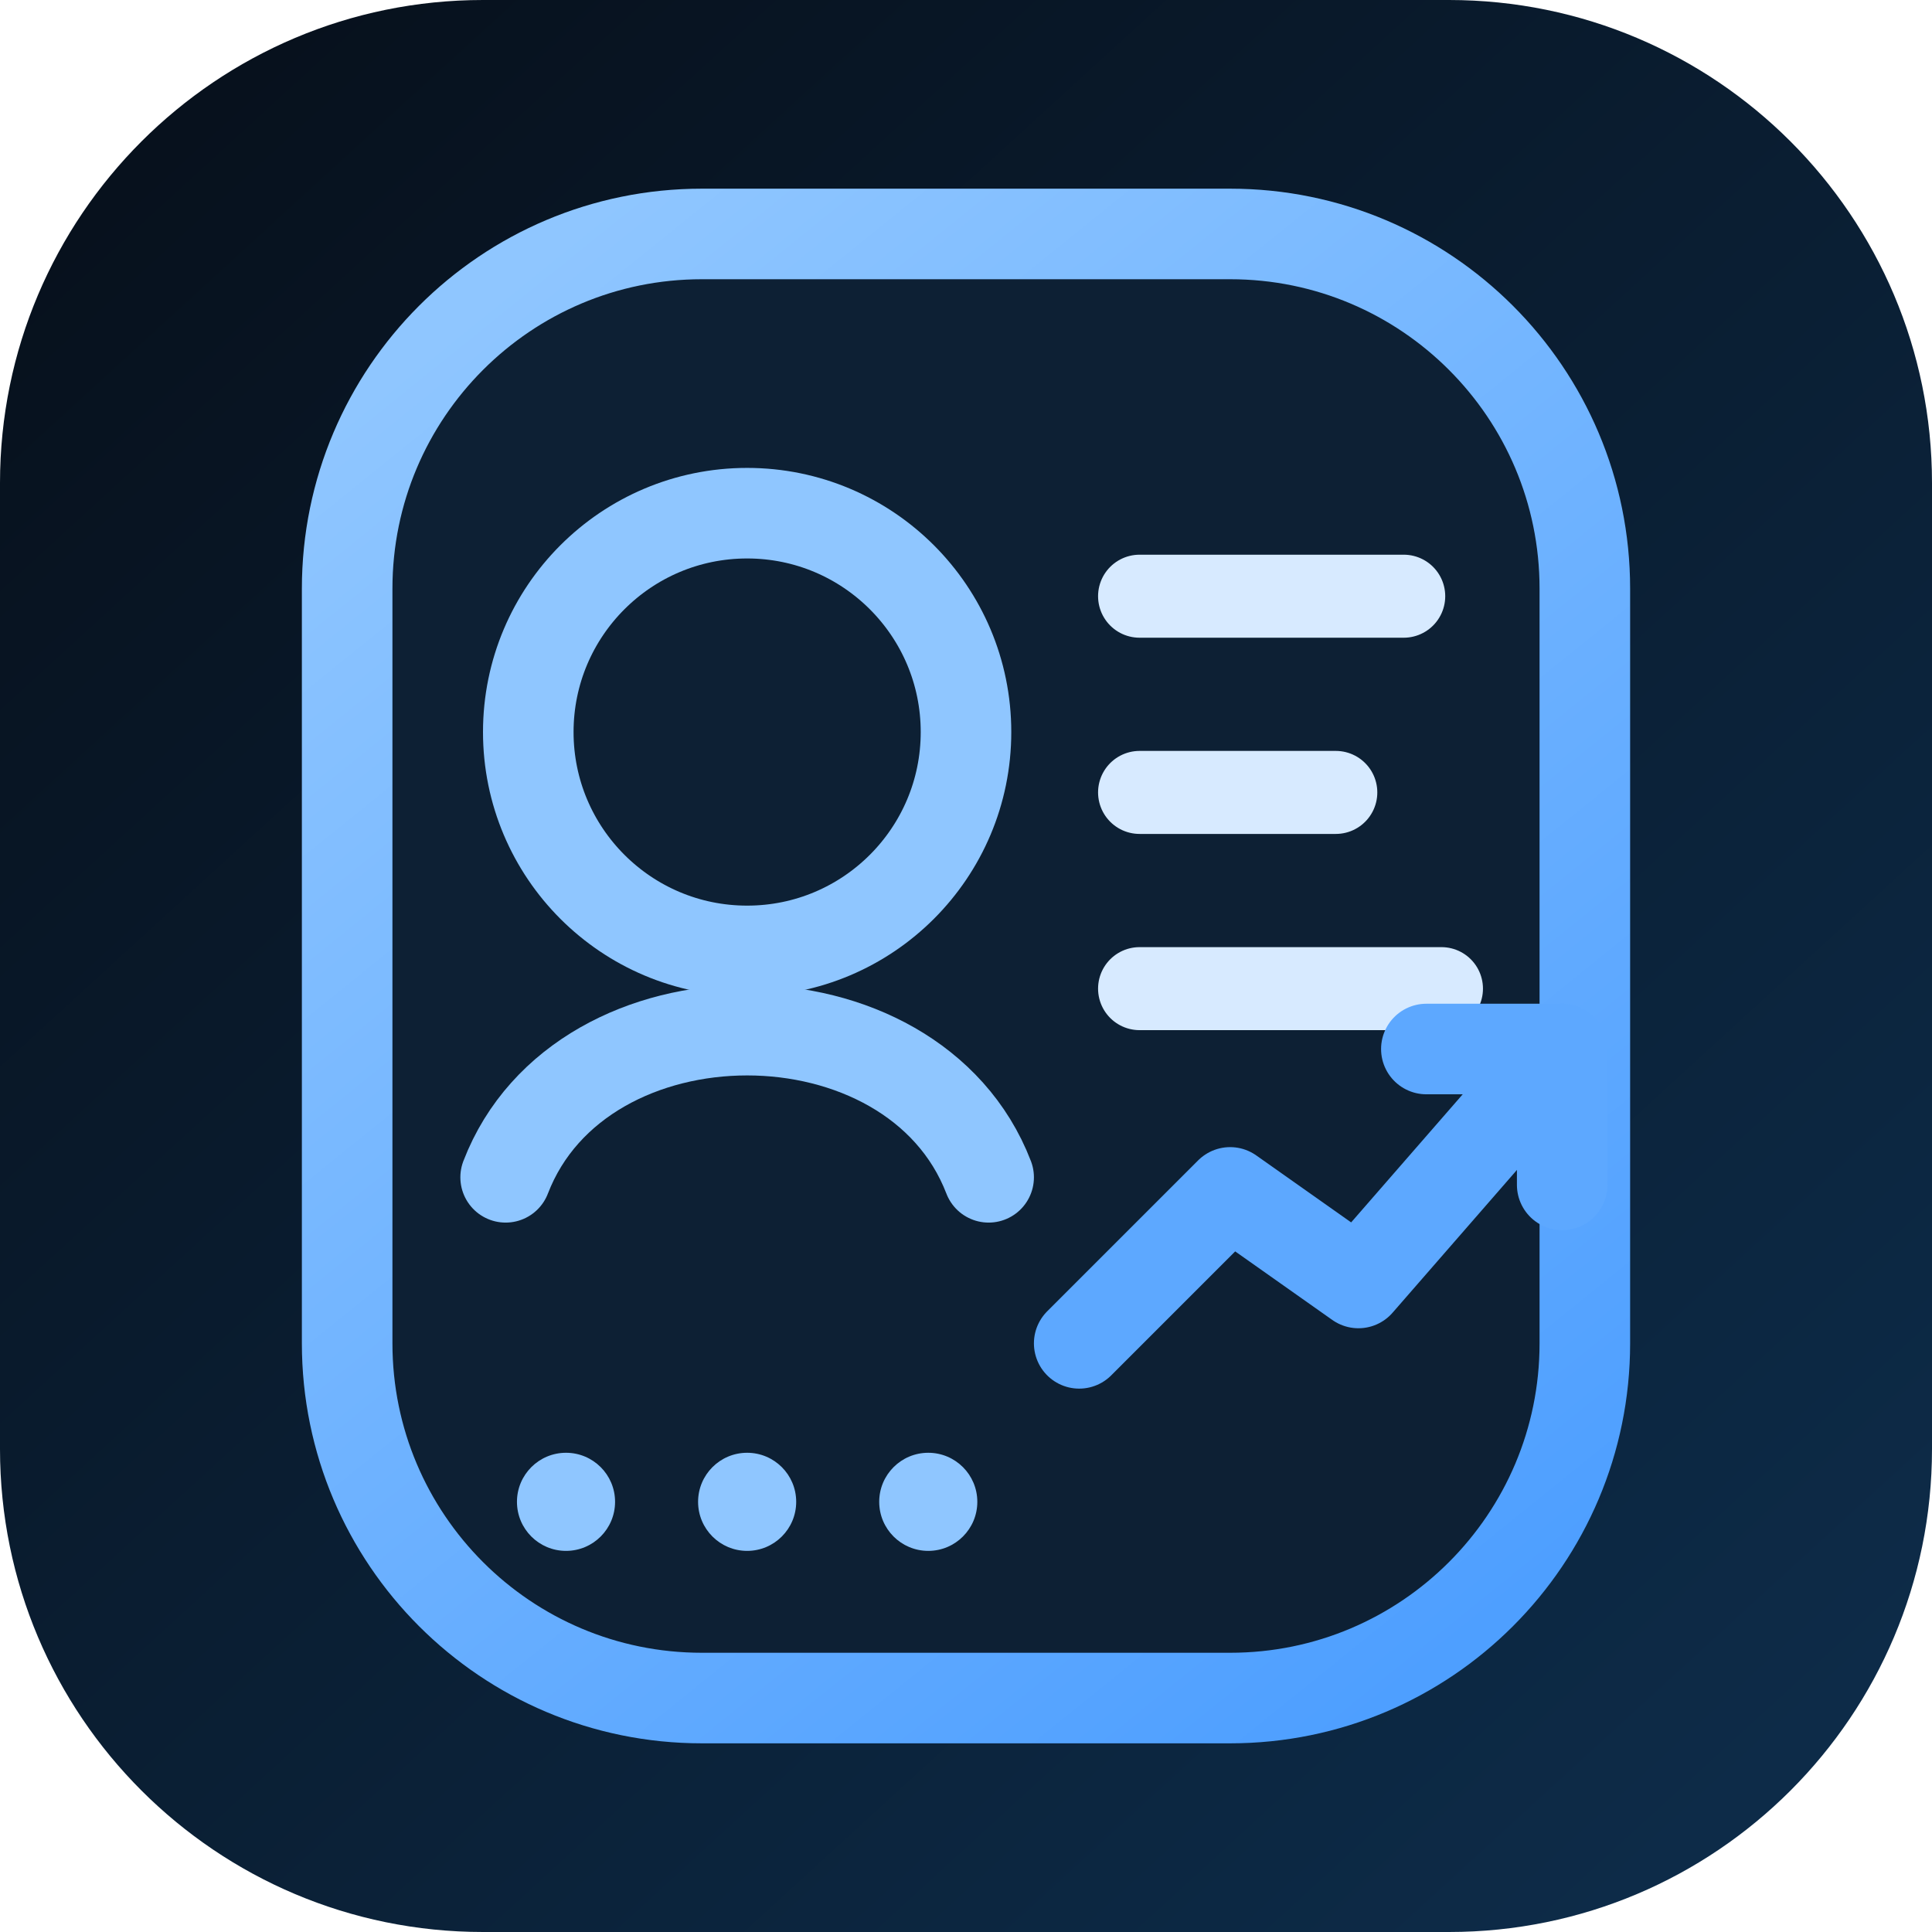
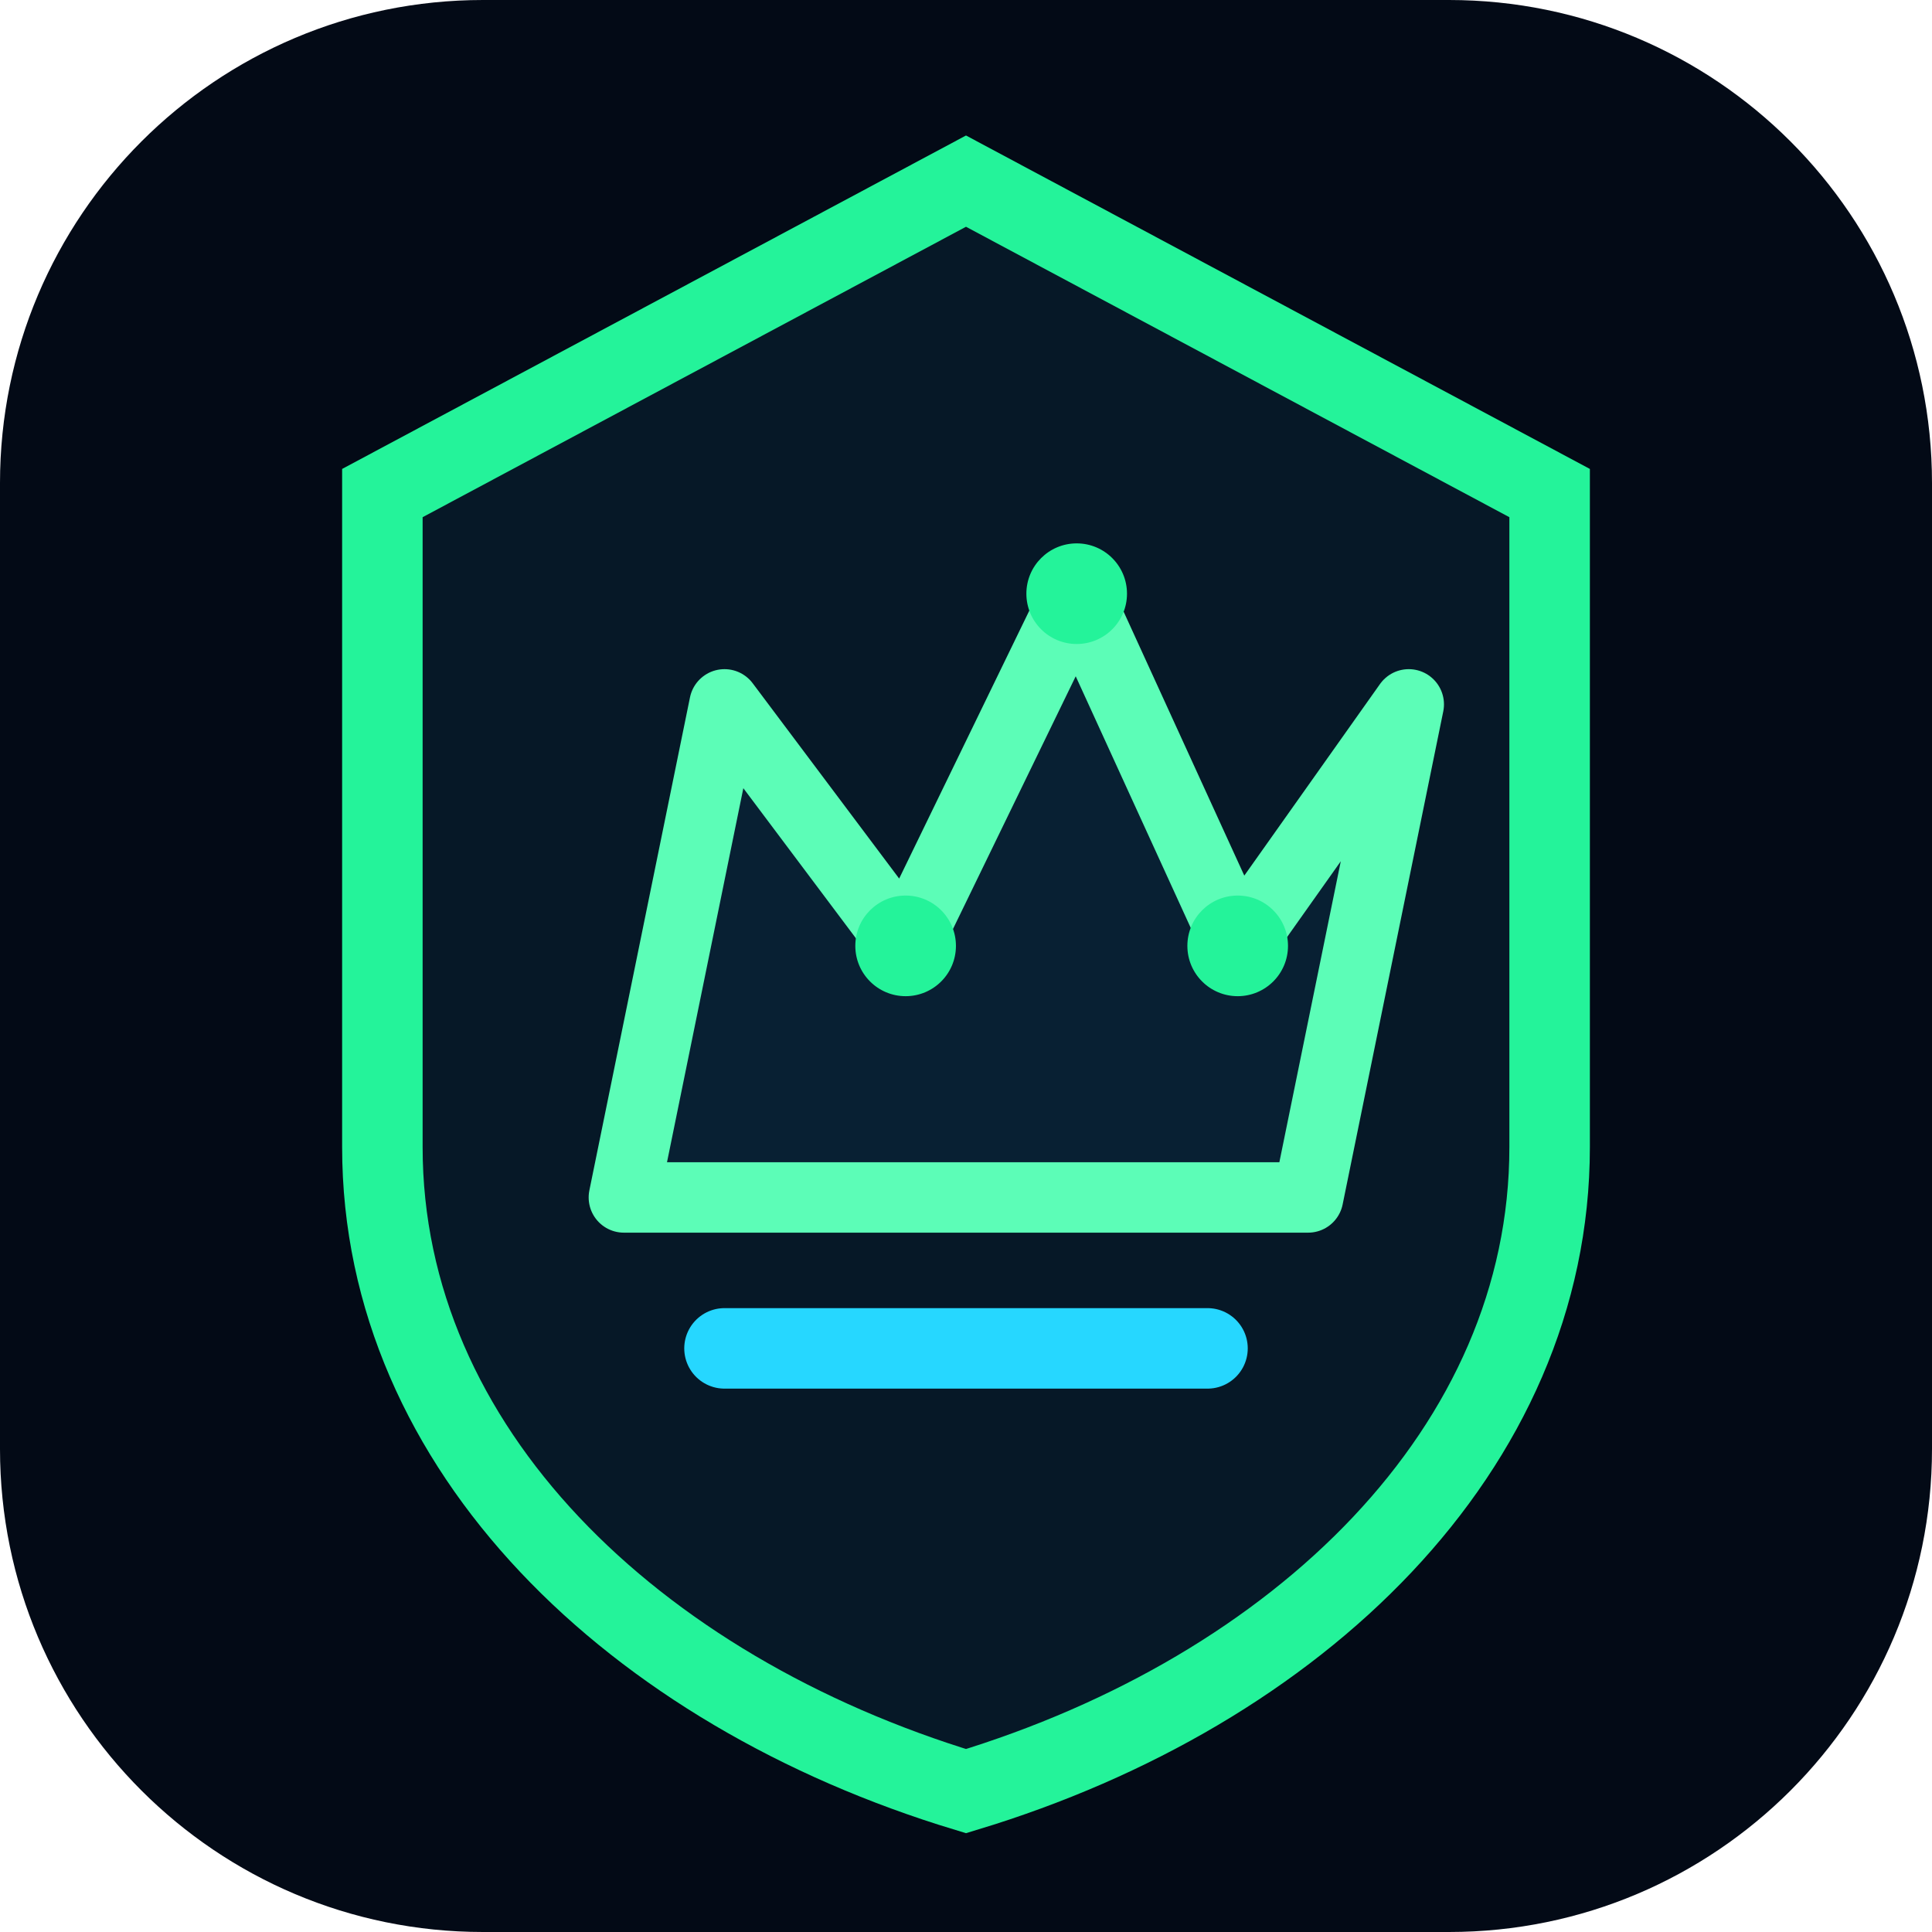
- <svg xmlns="http://www.w3.org/2000/svg" width="512" height="512" viewBox="0 0 512 512" fill="none">
-   <defs>
-     <linearGradient id="bg" x1="48" y1="34" x2="456" y2="480" gradientUnits="userSpaceOnUse">
-       <stop stop-color="#07111D" />
-       <stop offset="1" stop-color="#0D2B48" />
-     </linearGradient>
-     <linearGradient id="accent" x1="118" y1="88" x2="394" y2="430" gradientUnits="userSpaceOnUse">
-       <stop stop-color="#8FC6FF" />
-       <stop offset="1" stop-color="#4E9FFF" />
-     </linearGradient>
-   </defs>
-   <rect width="512" height="512" rx="128" fill="url(#bg)" />
-   <rect x="92" y="62" width="328" height="388" rx="94" fill="#0D2034" stroke="url(#accent)" stroke-width="24" />
-   <circle cx="198" cy="194" r="58" stroke="#8FC6FF" stroke-width="24" />
-   <path d="M134 312C154 260 242 260 262 312" stroke="#8FC6FF" stroke-width="24" stroke-linecap="round" />
-   <path d="M302 158H372M302 210H354M302 262H382" stroke="#D7EAFF" stroke-width="22" stroke-linecap="round" />
-   <path d="M286 356L326 316L360 340L414 278" stroke="#5DA8FF" stroke-width="24" stroke-linecap="round" stroke-linejoin="round" />
-   <path d="M378 278H414V314" stroke="#5DA8FF" stroke-width="24" stroke-linecap="round" stroke-linejoin="round" />
-   <circle cx="150" cy="398" r="13" fill="#8FC6FF" />
-   <circle cx="198" cy="398" r="13" fill="#8FC6FF" />
-   <circle cx="246" cy="398" r="13" fill="#8FC6FF" />
+ <svg xmlns="http://www.w3.org/2000/svg" width="192" height="192" viewBox="0 0 192 192" fill="none">
+   <rect width="192" height="192" rx="48" fill="#030A16" />
+   <path d="M96 18L154 49V114C154 144 129 168 96 178C63 168 38 144 38 114V49L96 18Z" fill="#061827" stroke="#24F39A" stroke-width="8" />
+   <path d="M62 119L72 70L90 94L107 59L123 94L140 70L130 119H62Z" fill="#082033" stroke="#5CFDB7" stroke-width="7" stroke-linejoin="round" />
+   <circle cx="90" cy="94" r="5" fill="#24F39A" />
+   <circle cx="107" cy="59" r="5" fill="#24F39A" />
+   <circle cx="123" cy="94" r="5" fill="#24F39A" />
+   <path d="M72 134H120" stroke="#26D7FF" stroke-width="8" stroke-linecap="round" />
</svg>
